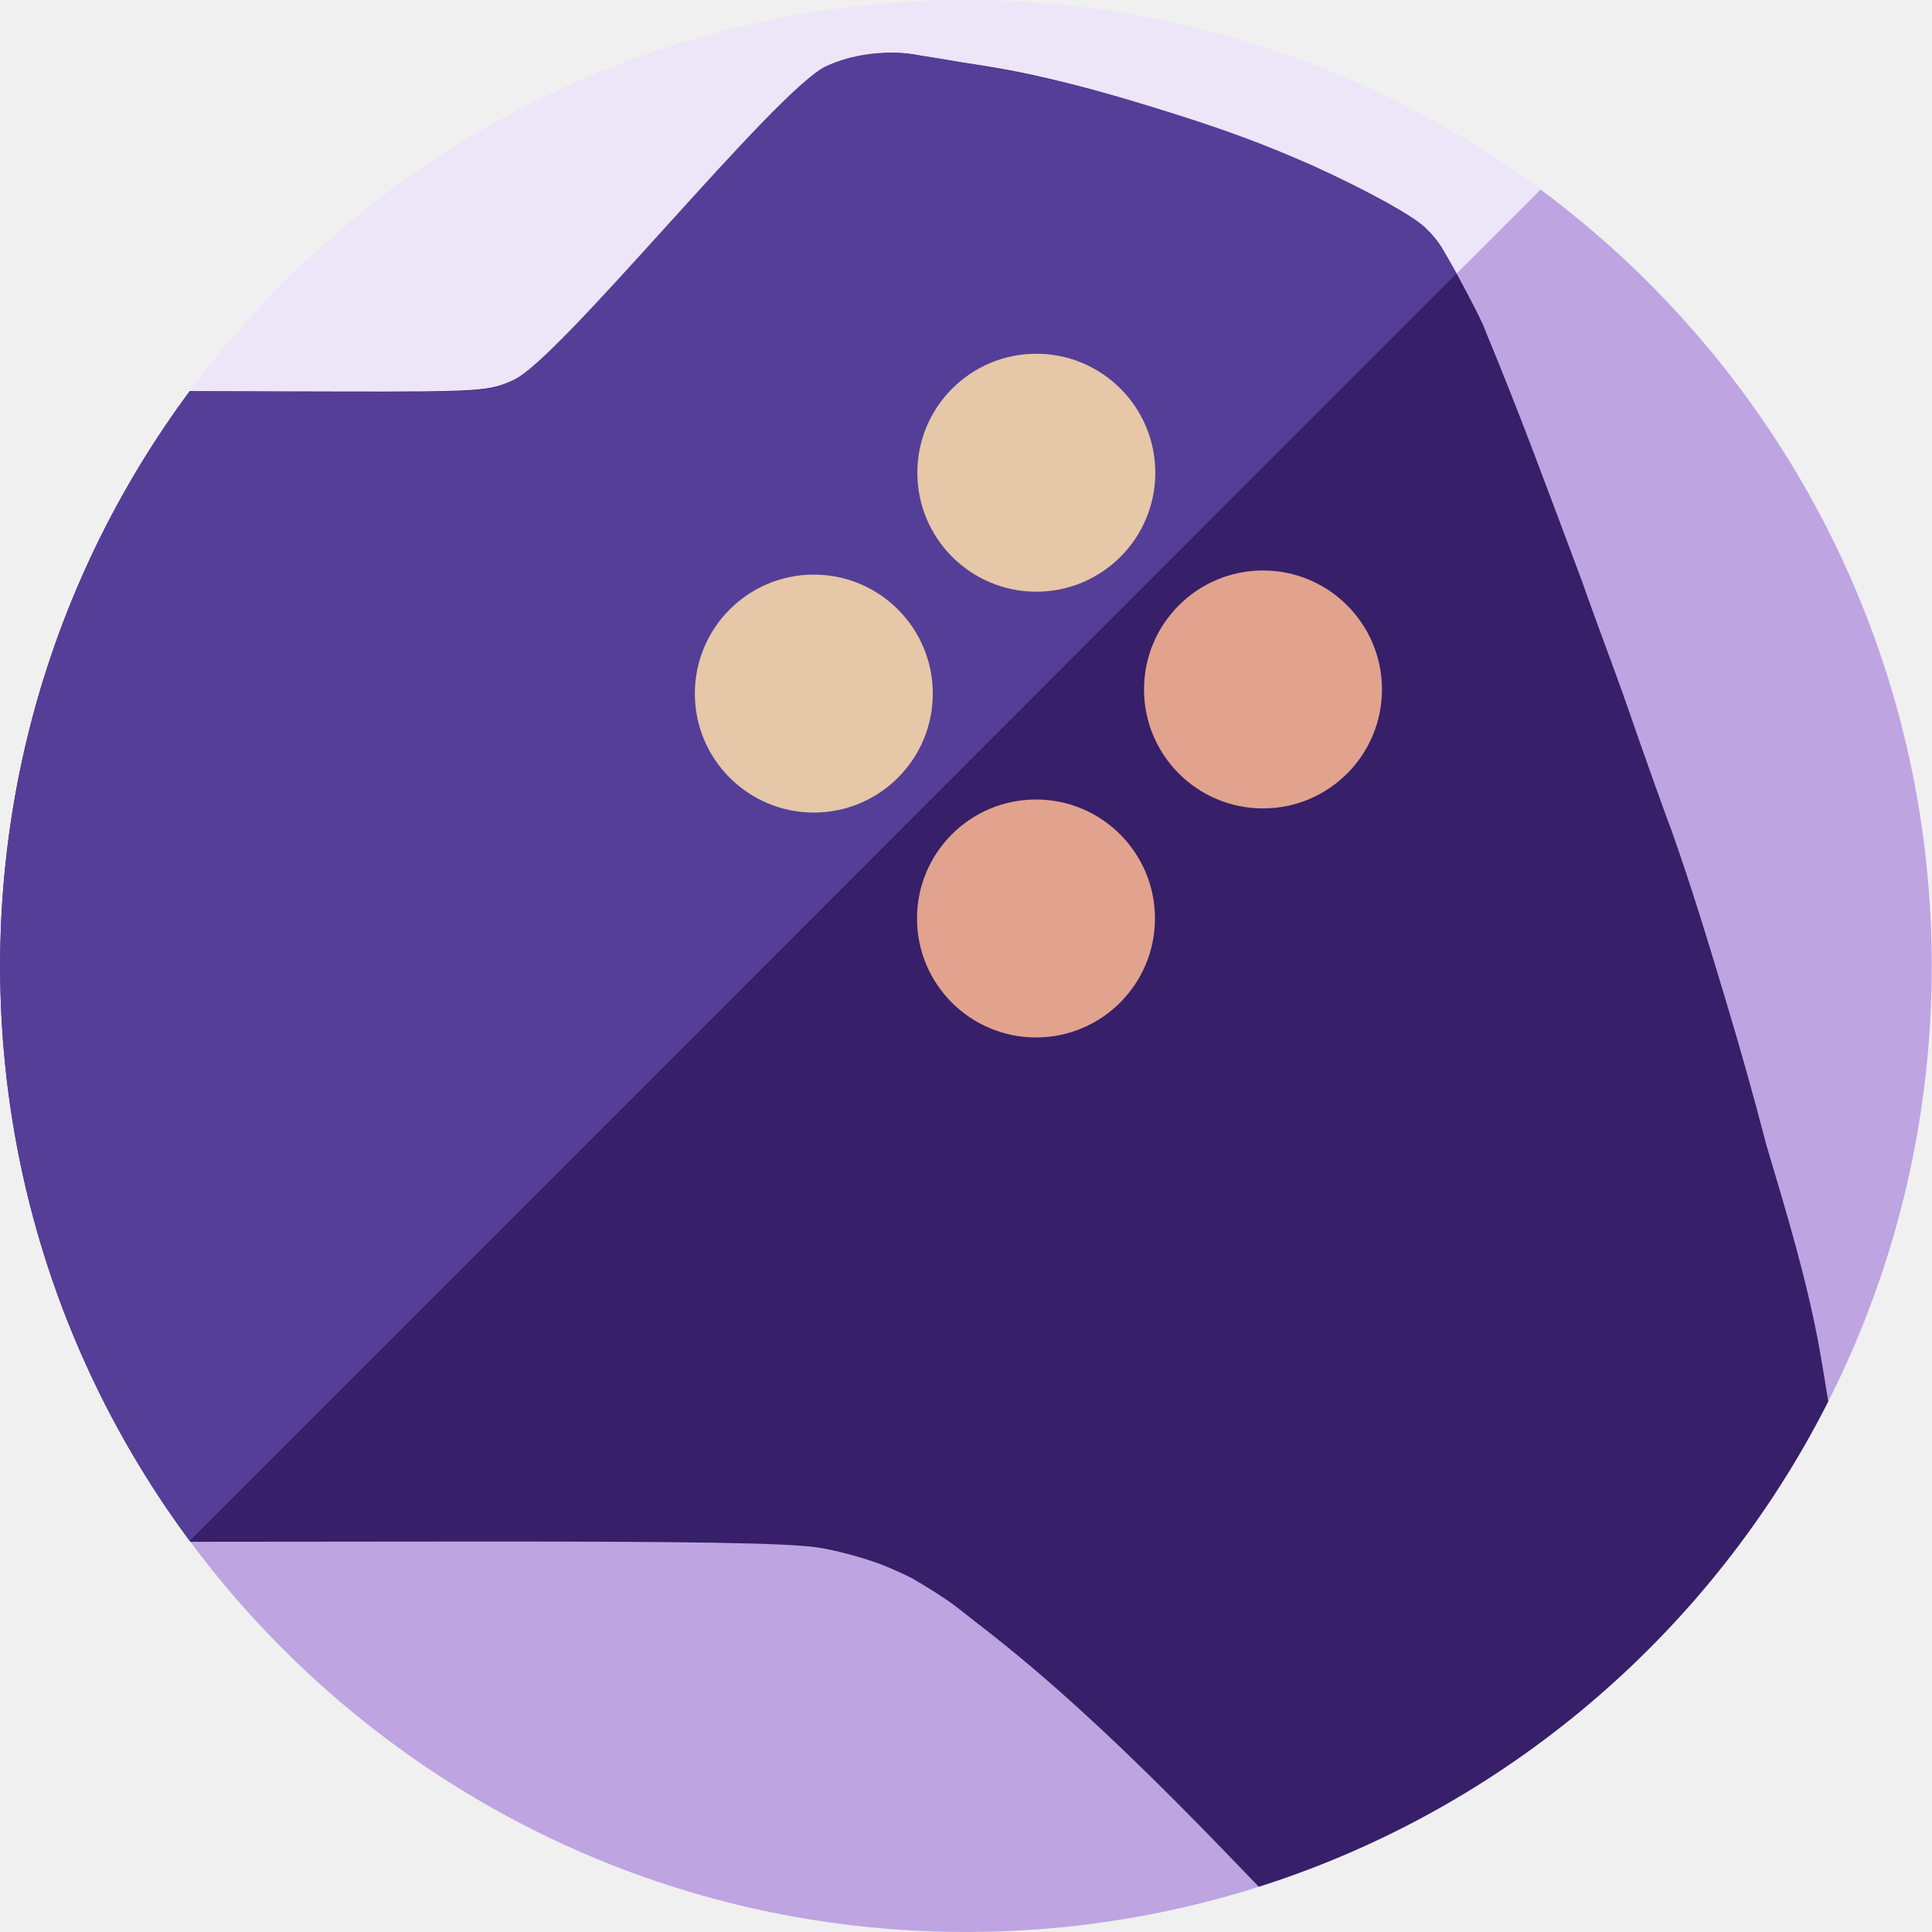
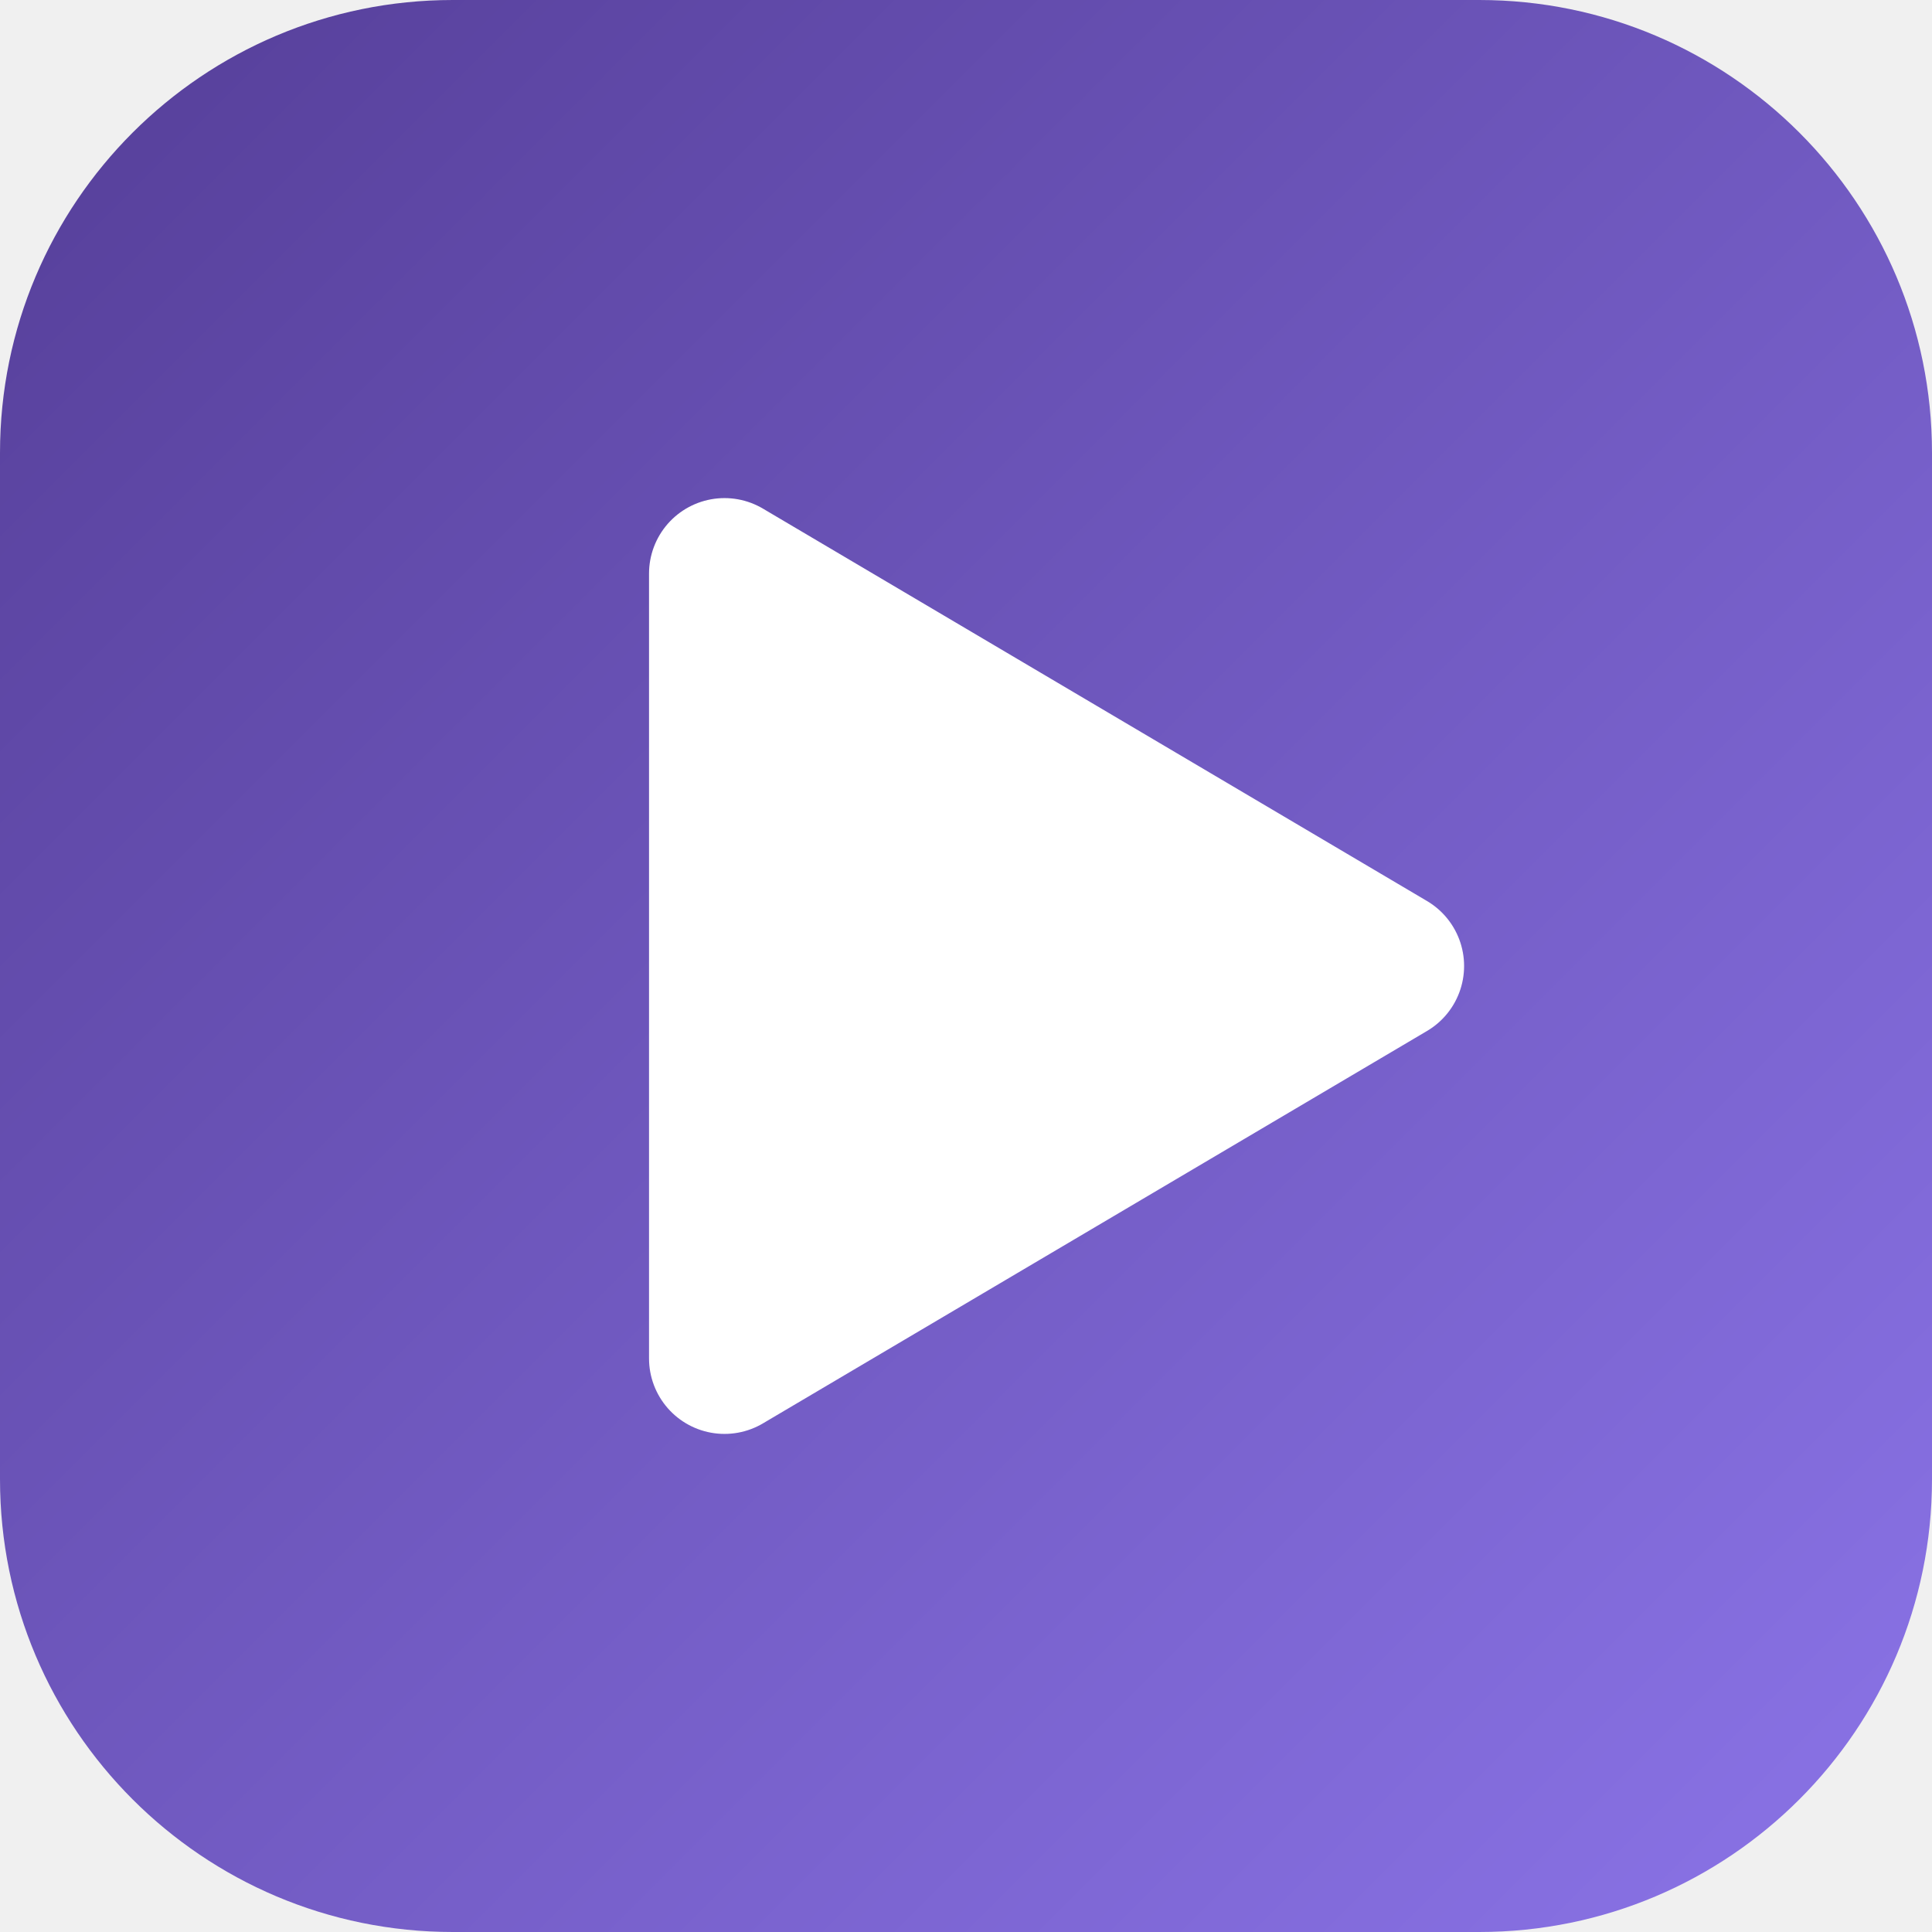
- <svg xmlns="http://www.w3.org/2000/svg" xml:space="preserve" width="1024" height="1024" viewBox="0 0 270.933 270.933">
+ <svg xmlns="http://www.w3.org/2000/svg" viewBox="0 0 64 64" role="img" aria-label="ROMulus">
  <defs>
-     <clipPath id="a" clipPathUnits="userSpaceOnUse">
-       <ellipse cx="511.875" cy="512.551" rx="255.946" ry="255.984" style="fill:none" />
-     </clipPath>
-     <clipPath id="b" clipPathUnits="userSpaceOnUse">
-       <ellipse cx="135.457" cy="135.471" rx="135.436" ry="135.456" style="fill:none" />
-     </clipPath>
-     <clipPath id="c" clipPathUnits="userSpaceOnUse">
-       <ellipse cx="511.875" cy="512.551" rx="255.946" ry="255.984" style="fill:none" />
-     </clipPath>
+     <linearGradient id="romulus-tile" x1="0" y1="0" x2="64" y2="64" gradientUnits="userSpaceOnUse">
+       <stop offset="0" stop-color="#553e98" />
+       <stop offset="1" stop-color="#8b74e8" />
+     </linearGradient>
  </defs>
-   <path d="M255.928 256.564H767.82V768.54H255.928Z" class="background-light" clip-path="url(#a)" style="fill:#ede5f8;fill-opacity:1;stroke-width:0" transform="translate(-135.407 -135.75)scale(.52916)" />
-   <path d="m714.366 256.564-458.44 458.44v53.536H767.82V256.564Z" class="background-dark" clip-path="url(#a)" style="fill:#bea4e1;fill-opacity:1;stroke-width:0" transform="translate(-135.407 -135.75)scale(.52916)" />
-   <g clip-path="url(#b)" style="display:inline">
-     <path d="M601.91 768.54c-2.735-.066-43.37-47.717-83.736-79.261-2.784-2.176-6.65-5.2-8.593-6.721-3.886-3.045-10.784-7.06-11.479-7.461-1.19-.687-2.393-1.272-6.665-3.15-4.524-1.99-13.567-4.542-18.772-5.298-8.498-1.236-33.84-1.639-96.251-1.582l-120.486.11c-.016-82.184-.01-236.036-.013-305.108l88.831.232c39.029.101 40.847-.189 47.144-3.008 13.443-6.019 68.906-76.53 83.114-82.973 7.254-3.29 16.603-4.702 23.918-3.202 1.581.324 6.626 1.157 11.212 1.852 10.895 1.65 18.218 2.754 35.434 7.376 28.676 7.697 56.638 19.386 58.66 20.31 11.937 5.453 25.411 12.472 29.43 16.271 1.59 1.504 3.282 3.542 4.083 4.852 3.524 5.765 11.034 19.845 11.756 22.333 9.175 22.007 17.356 44.381 25.733 66.7 3.979 11.415 8.336 22.57 12.276 33.945 3.358 9.785 10.614 30.128 11.045 30.968 5.604 15.717 10.419 31.655 15.204 47.643 2.989 9.93 6.674 22.862 10.253 36.626 5.39 18.118 10.909 36.205 14.226 54.889.718 3.96 3.264 19.802 3.445 21.053.437 3.026 3.277 25.867 3.851 31.073 2.626 23.81 2.15 68.545-17.678 101.54-.1.167-2.65.031-2.707.032-9.042.065-31.907-.03-39.664-.043-15.94-.029-83.501.005-83.508.005z" class="logo-secondary" style="fill:#371f69;fill-opacity:1;stroke-width:0;stroke-dasharray:none" transform="translate(-135.407 -135.75)scale(.52916)" />
-     <path d="M115.894 9.256c-7 3.173-37.415 41.18-43.992 44.125-3.331 1.492-4.294 1.645-24.947 1.591l-46.94-.189c0 36.55-.002 117.963.006 161.45l26.456-.023L204.26 38.36c-.75-1.387-1.84-3.095-2.388-3.99-.424-.694-1.18-1.633-2.021-2.428-2.126-2.01-9.256-5.725-15.573-8.61-10.144-4.633-20.204-7.68-31.041-10.748-9.11-2.446-17.249-3.626-18.752-3.903-2.413-.444-5.031-.84-5.932-.98-.641-.098-6.525-1.225-12.658 1.555Z" class="logo-primary" style="fill:#553e98;fill-opacity:1;stroke-width:0" />
-   </g>
-   <g clip-path="url(#c)" style="display:inline" transform="translate(-135.407 -135.75)scale(.52916)">
-     <circle cx="530.532" cy="381.817" r="31.529" class="dot-light" style="fill:#e6c7a7;fill-opacity:1;stroke-width:0;stroke-linejoin:bevel;stroke-dasharray:none" />
-     <circle cx="471.565" cy="440.348" r="31.529" class="dot-light" style="fill:#e6c7a7;fill-opacity:1;stroke-width:0;stroke-linejoin:bevel;stroke-dasharray:none" />
-     <circle cx="590.601" cy="439.252" r="31.529" class="dot-dark" style="fill:#e1a38d;fill-opacity:1;stroke-width:0;stroke-linejoin:bevel;stroke-dasharray:none" />
-     <circle cx="530.441" cy="499.948" r="31.529" class="dot-dark" style="fill:#e1a38d;fill-opacity:1;stroke-width:0;stroke-linejoin:bevel;stroke-dasharray:none" />
-   </g>
+   <rect width="64" height="64" rx="15" fill="url(#romulus-tile)" />
+   <path d="M24 19 46 32 24 45Z" fill="#fff" stroke="#fff" stroke-width="5" stroke-linejoin="round" />
</svg>
